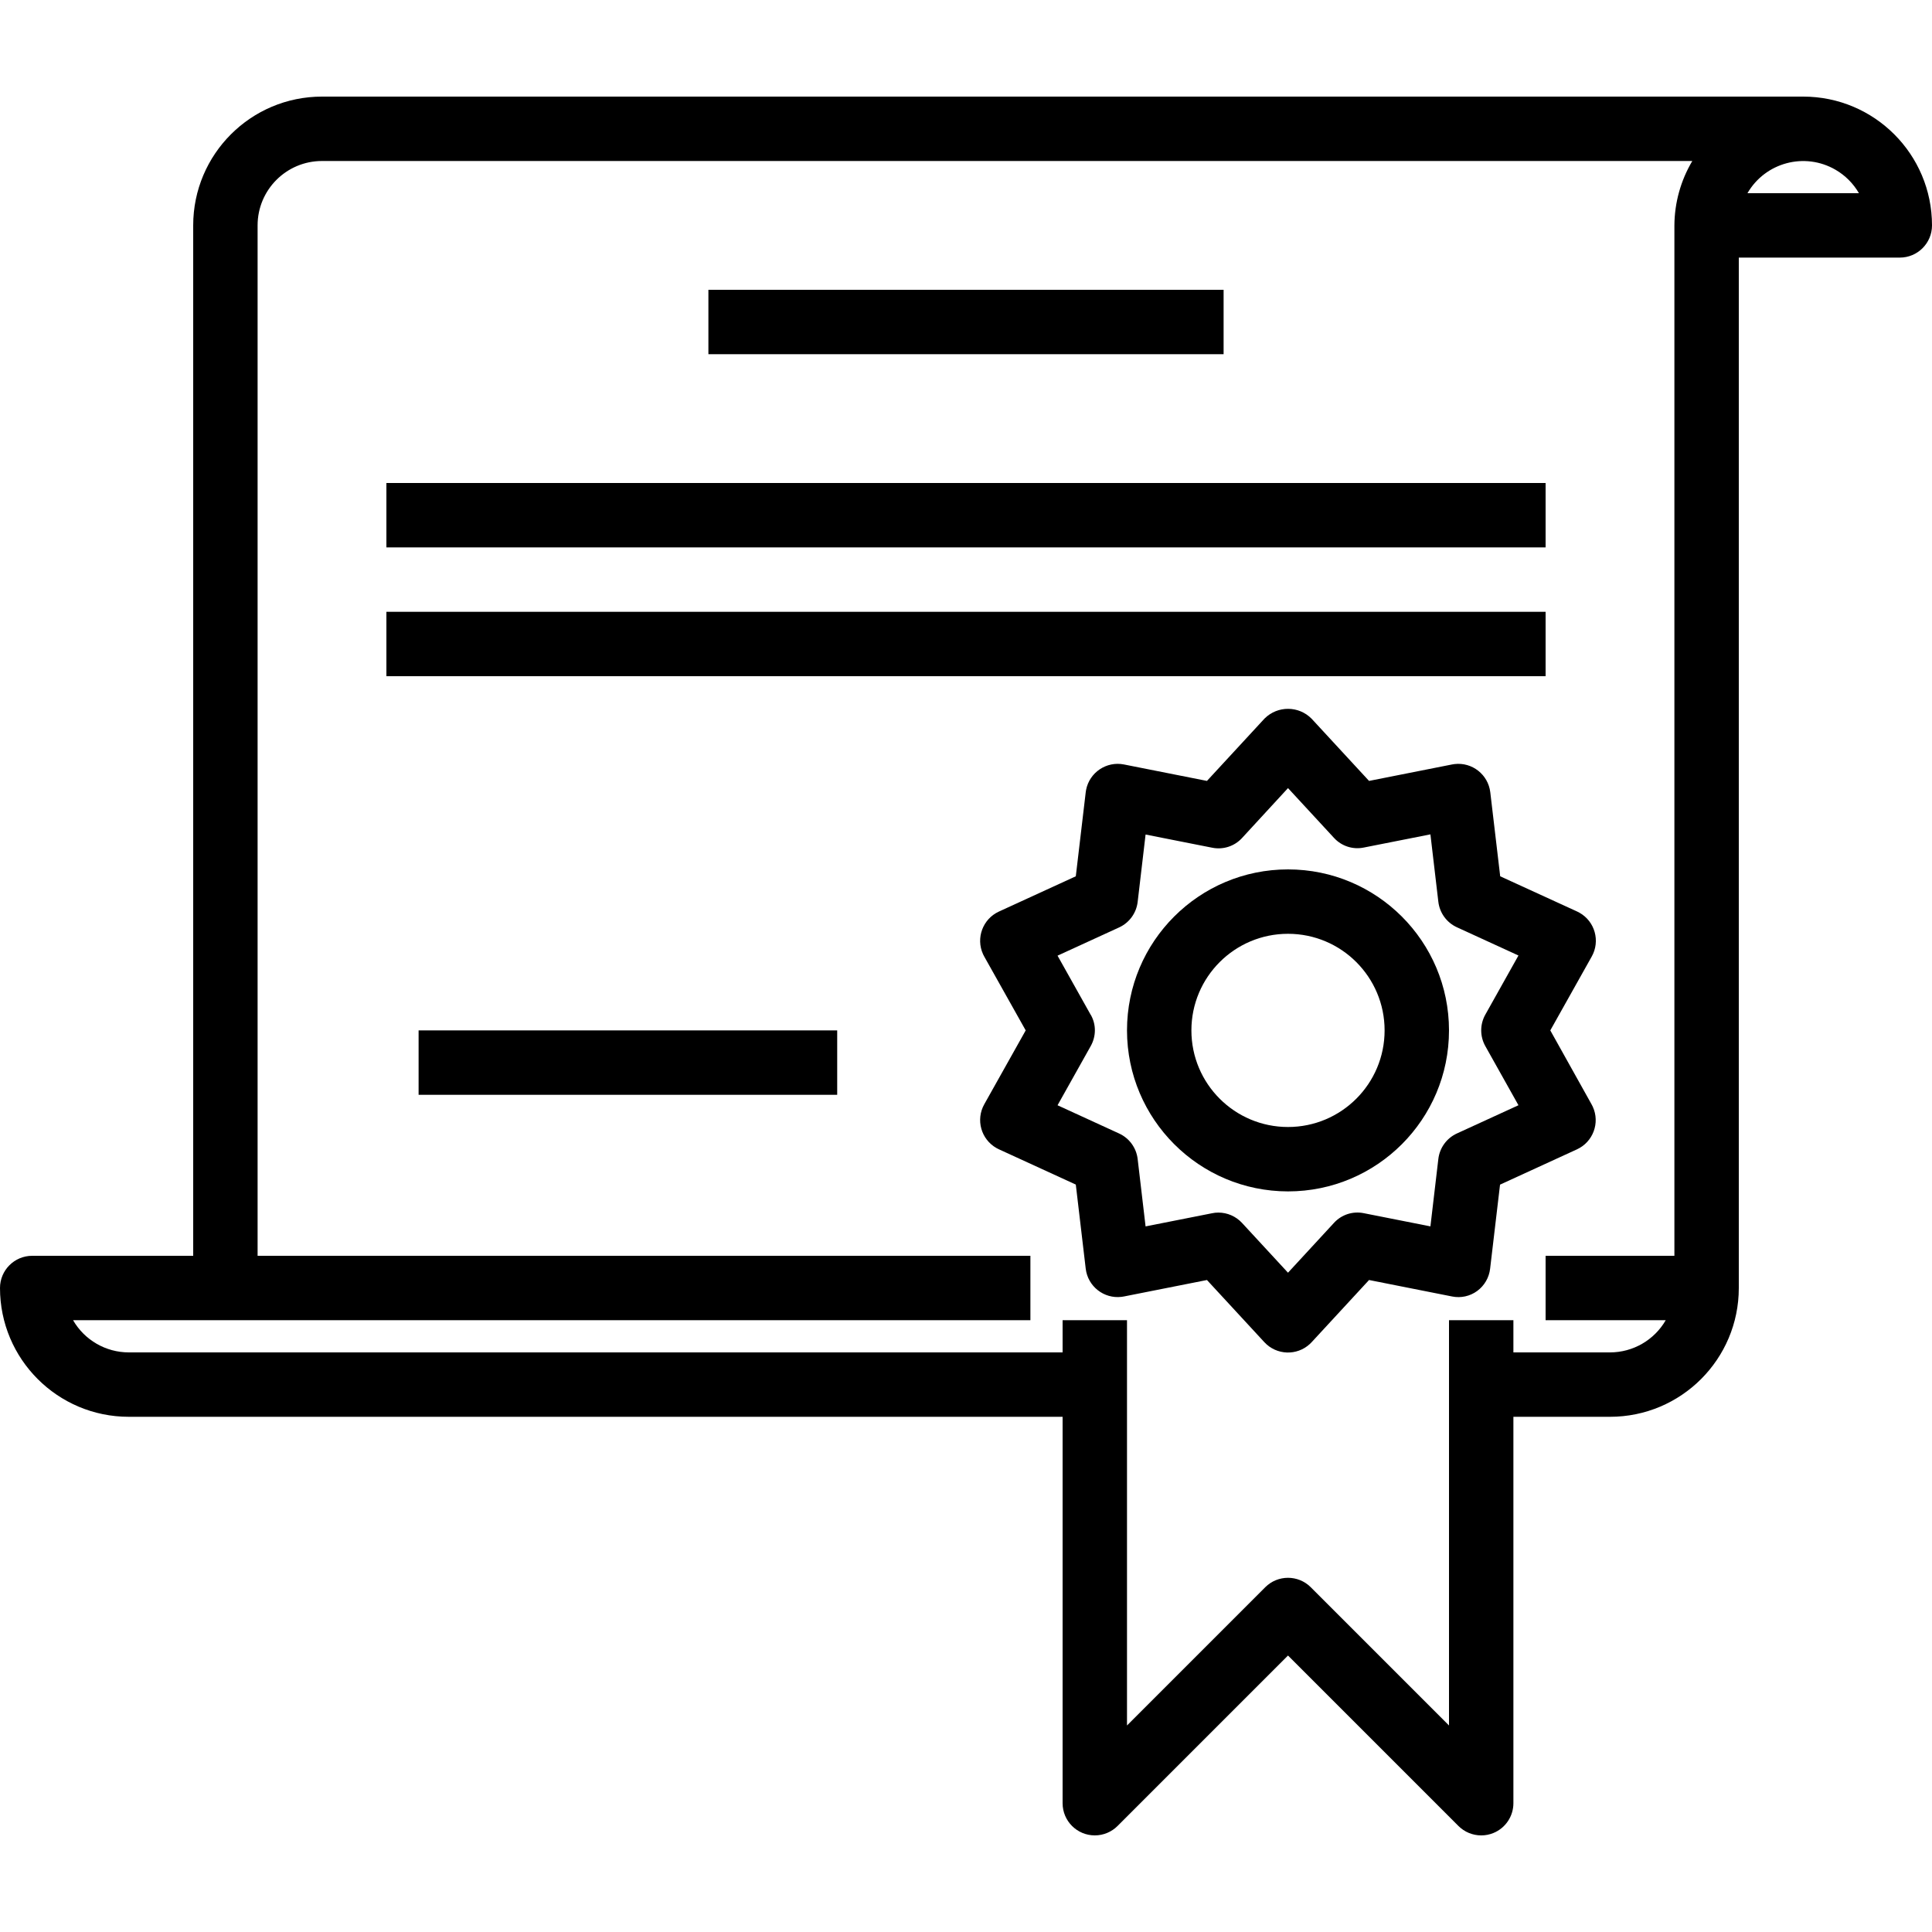
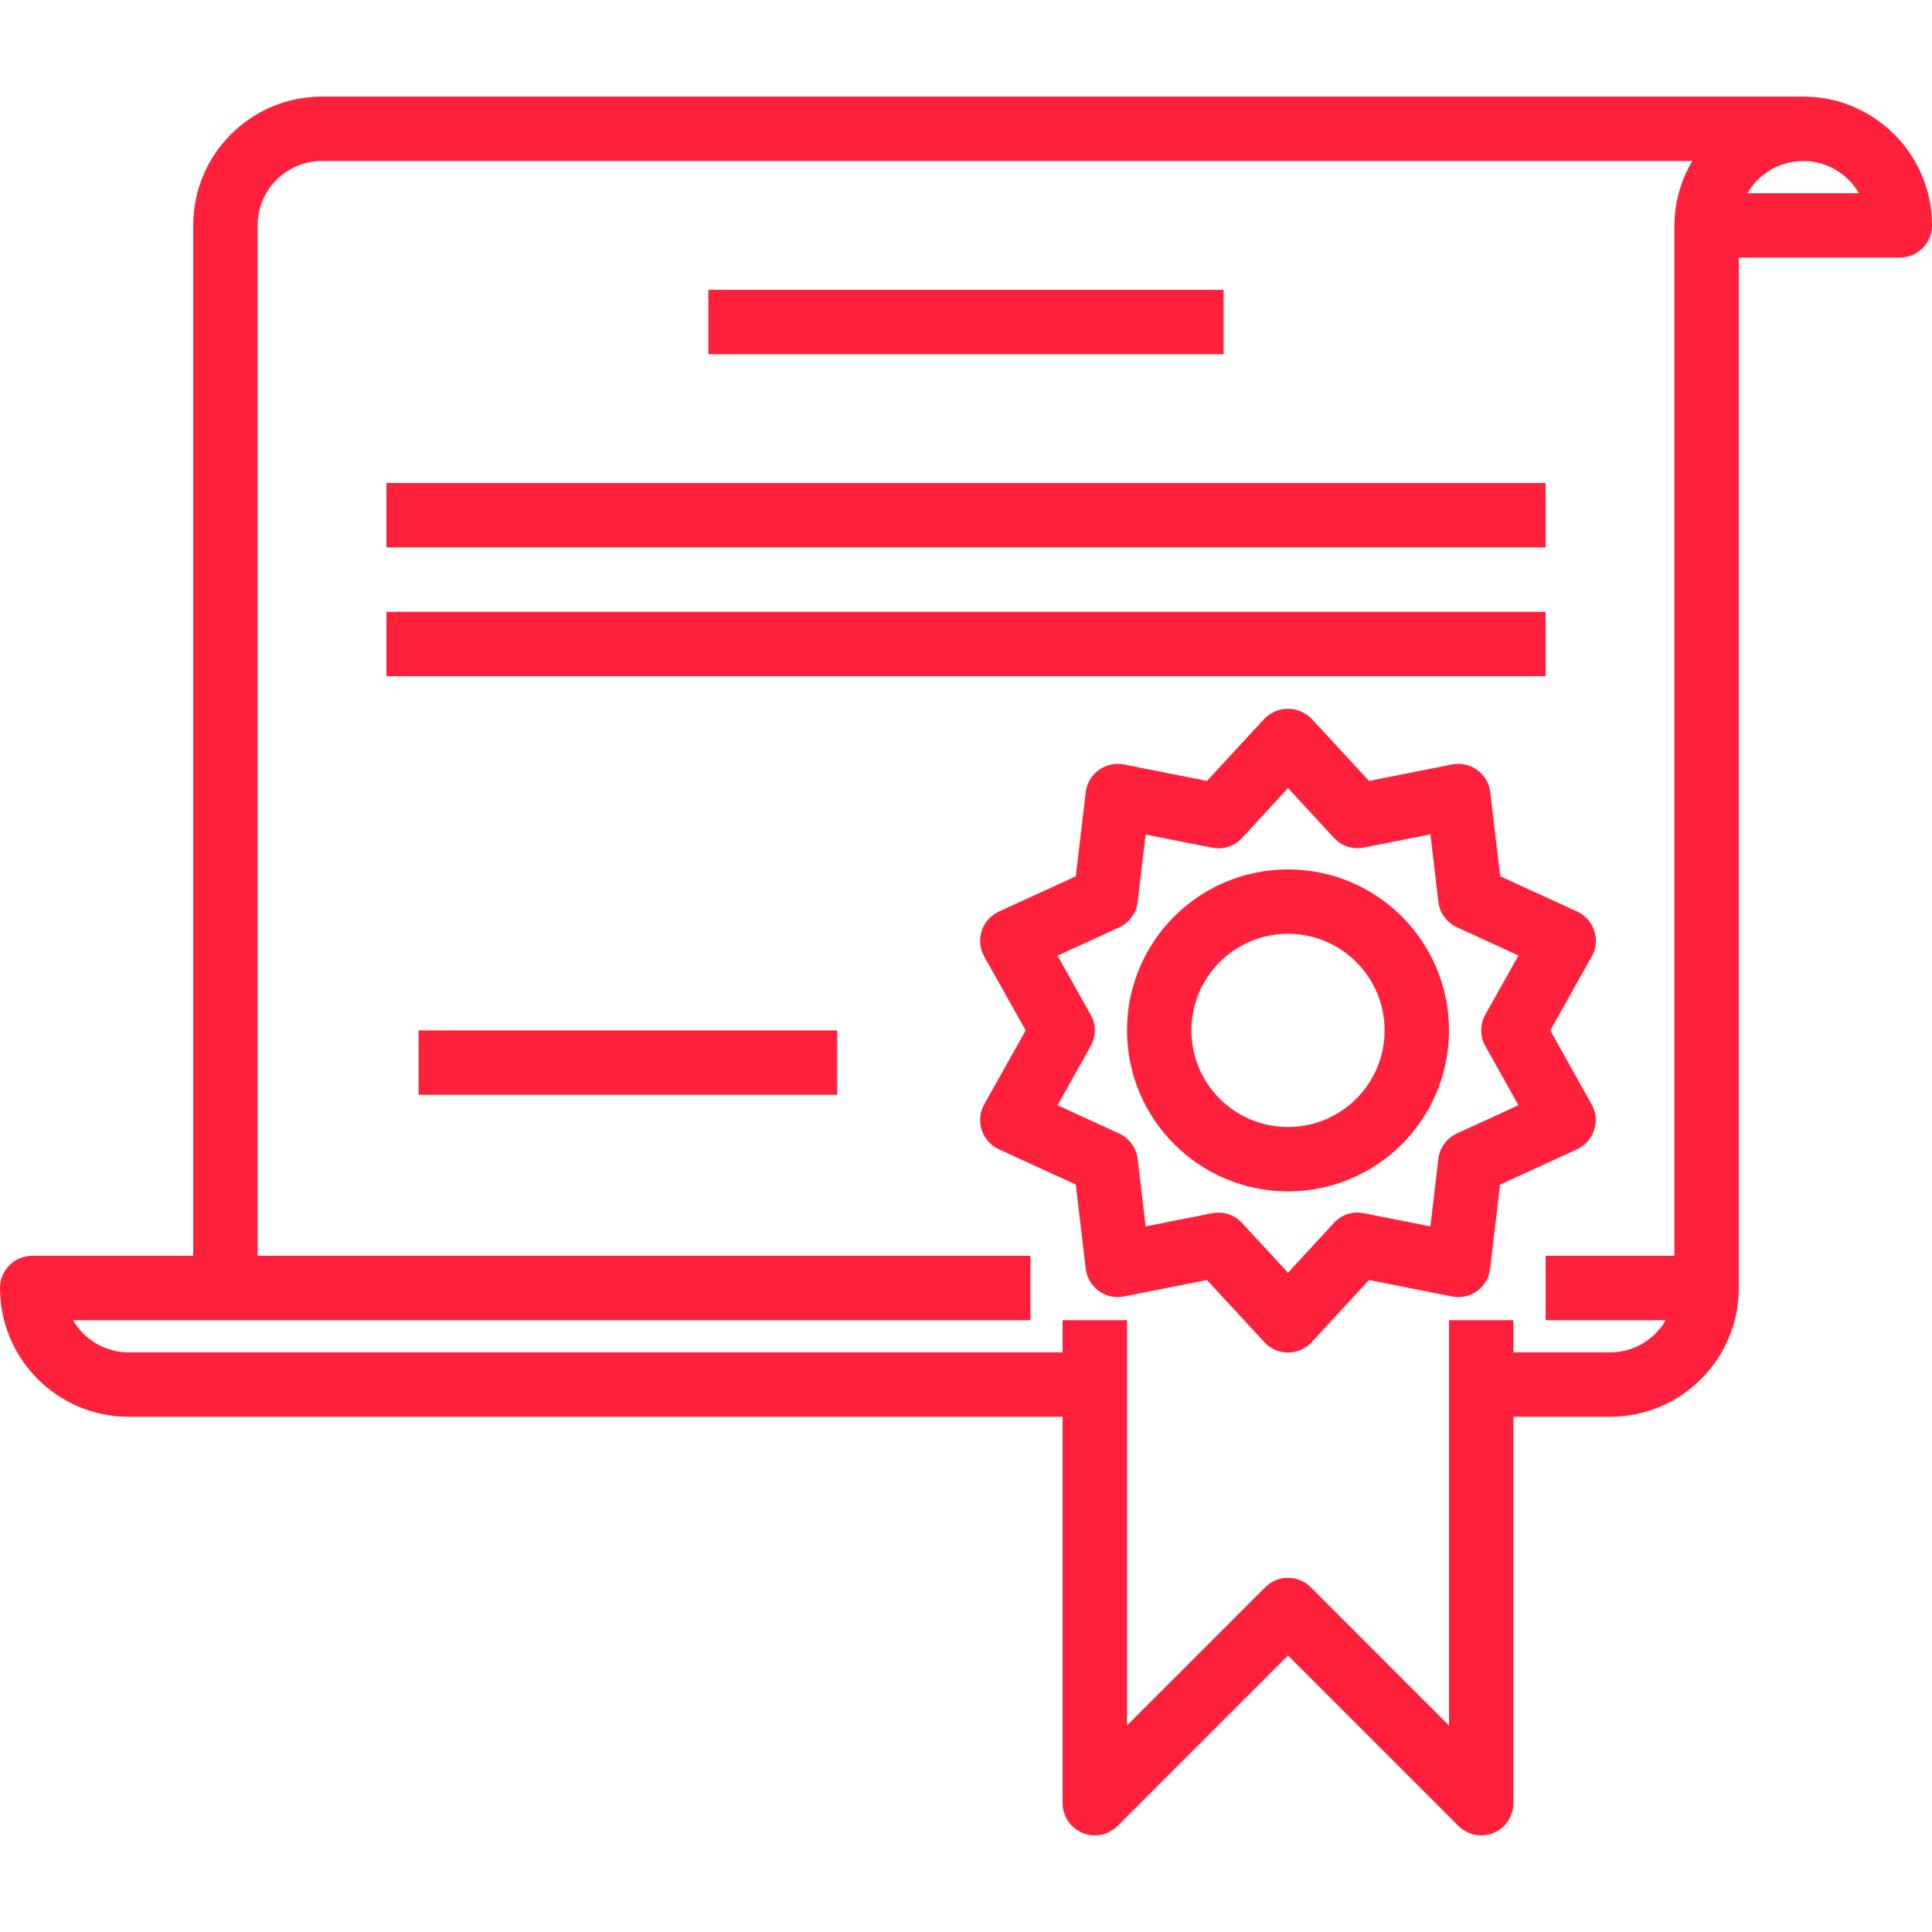
<svg xmlns="http://www.w3.org/2000/svg" version="1.1" id="Capa_1" x="0px" y="0px" viewBox="0 0 480 480" style="enable-background:new 0 0 480 480;" xml:space="preserve">
  <g>
    <g>
-       <path d="M448,24H80c-17.673,0-32,14.327-32,32v256H8c-4.418,0-8,3.582-8,8c0,17.673,14.327,32,32,32h232v96    c0.001,4.418,3.583,7.999,8.002,7.998c2.121,0,4.154-0.843,5.654-2.342L320,411.312l42.344,42.344    c1.5,1.5,3.534,2.344,5.656,2.344c1.052,0.003,2.093-0.203,3.064-0.608c2.989-1.239,4.937-4.157,4.936-7.392v-96h24    c17.673,0,32-14.327,32-32V64h40c4.418,0,8-3.582,8-8C480,38.327,465.673,24,448,24z M416,56v256h-32v16h29.848    c-2.857,4.948-8.135,7.997-13.848,8h-24v-8h-16v100.688l-34.344-34.344c-3.124-3.123-8.188-3.123-11.312,0L280,428.688V328h-16v8    H32c-5.713-0.003-10.991-3.052-13.848-8H56h200v-16H64V56c0-8.837,7.163-16,16-16h340.448C417.569,44.843,416.033,50.366,416,56z     M434.152,48c4.426-7.648,14.214-10.26,21.863-5.833c2.421,1.401,4.432,3.413,5.833,5.833H434.152z" />
+       <path d="M448,24H80c-17.673,0-32,14.327-32,32v256H8c-4.418,0-8,3.582-8,8c0,17.673,14.327,32,32,32h232v96    c0.001,4.418,3.583,7.999,8.002,7.998c2.121,0,4.154-0.843,5.654-2.342L320,411.312l42.344,42.344    c1.5,1.5,3.534,2.344,5.656,2.344c1.052,0.003,2.093-0.203,3.064-0.608c2.989-1.239,4.937-4.157,4.936-7.392v-96h24    c17.673,0,32-14.327,32-32V64h40c4.418,0,8-3.582,8-8C480,38.327,465.673,24,448,24z M416,56v256h-32v16h29.848    c-2.857,4.948-8.135,7.997-13.848,8h-24v-8h-16v100.688l-34.344-34.344c-3.124-3.123-8.188-3.123-11.312,0L280,428.688V328h-16v8    H32c-5.713-0.003-10.991-3.052-13.848-8H56h200v-16H64V56c0-8.837,7.163-16,16-16h340.448C417.569,44.843,416.033,50.366,416,56z     M434.152,48c4.426-7.648,14.214-10.26,21.863-5.833c2.421,1.401,4.432,3.413,5.833,5.833H434.152z" fill="#ff213b" />
    </g>
  </g>
  <g>
    <g>
-       <path d="M395.416,274.36L385.168,256l10.288-18.344c2.168-3.85,0.805-8.728-3.044-10.896c-0.194-0.109-0.393-0.211-0.596-0.304    l-19.096-8.744l-2.464-20.88c-0.521-4.387-4.501-7.521-8.888-7c-0.204,0.024-0.407,0.056-0.608,0.096l-20.624,4.088    l-14.264-15.448c-3.193-3.243-8.41-3.284-11.653-0.091c-0.031,0.03-0.061,0.061-0.091,0.091l-14.264,15.448l-20.624-4.088    c-4.334-0.857-8.543,1.962-9.4,6.296c-0.04,0.201-0.072,0.404-0.096,0.608l-2.464,20.88l-19.096,8.76    c-4.017,1.839-5.783,6.587-3.944,10.604c0.093,0.203,0.194,0.402,0.304,0.596L254.832,256l-10.288,18.344    c-2.168,3.85-0.805,8.728,3.044,10.896c0.194,0.109,0.393,0.211,0.596,0.304l19.096,8.76l2.464,20.896    c0.521,4.387,4.501,7.521,8.888,7c0.204-0.024,0.407-0.056,0.608-0.096l20.624-4.088l14.264,15.448    c3.001,3.243,8.062,3.439,11.305,0.439c0.152-0.141,0.298-0.287,0.439-0.439l14.264-15.448l20.624,4.088    c2.186,0.447,4.459-0.053,6.256-1.376c1.788-1.318,2.947-3.321,3.2-5.528l2.464-20.88l19.096-8.76    c4.017-1.839,5.783-6.587,3.944-10.604C395.627,274.753,395.525,274.554,395.416,274.36z M369.024,259.904l8.232,14.688    l-15.296,7.016c-2.536,1.164-4.282,3.565-4.608,6.336l-1.968,16.744l-16.536-3.272c-2.725-0.566-5.546,0.346-7.424,2.4L320,316.2    l-11.424-12.368c-1.514-1.637-3.642-2.568-5.872-2.568c-0.522-0.003-1.042,0.051-1.552,0.16l-16.536,3.272l-1.968-16.744    c-0.326-2.771-2.072-5.172-4.608-6.336l-15.296-7.016l8.232-14.688c1.376-2.44,1.409-5.403,0-7.824v0.032l-8.232-14.688    l15.296-7.016c2.536-1.164,4.282-3.565,4.608-6.336l1.968-16.744l16.536,3.272c2.724,0.559,5.542-0.352,7.424-2.4L320,195.8    l11.424,12.368c1.877,2.055,4.699,2.967,7.424,2.4l16.536-3.272l1.968,16.744c0.326,2.771,2.072,5.172,4.608,6.336l15.296,7.016    l-8.232,14.688C367.662,254.51,367.662,257.474,369.024,259.904z" />
+       <path d="M395.416,274.36L385.168,256l10.288-18.344c2.168-3.85,0.805-8.728-3.044-10.896c-0.194-0.109-0.393-0.211-0.596-0.304    l-19.096-8.744l-2.464-20.88c-0.521-4.387-4.501-7.521-8.888-7c-0.204,0.024-0.407,0.056-0.608,0.096l-20.624,4.088    l-14.264-15.448c-3.193-3.243-8.41-3.284-11.653-0.091c-0.031,0.03-0.061,0.061-0.091,0.091l-14.264,15.448l-20.624-4.088    c-4.334-0.857-8.543,1.962-9.4,6.296c-0.04,0.201-0.072,0.404-0.096,0.608l-2.464,20.88l-19.096,8.76    c-4.017,1.839-5.783,6.587-3.944,10.604c0.093,0.203,0.194,0.402,0.304,0.596L254.832,256l-10.288,18.344    c-2.168,3.85-0.805,8.728,3.044,10.896c0.194,0.109,0.393,0.211,0.596,0.304l19.096,8.76l2.464,20.896    c0.521,4.387,4.501,7.521,8.888,7c0.204-0.024,0.407-0.056,0.608-0.096l20.624-4.088l14.264,15.448    c3.001,3.243,8.062,3.439,11.305,0.439c0.152-0.141,0.298-0.287,0.439-0.439l14.264-15.448l20.624,4.088    c2.186,0.447,4.459-0.053,6.256-1.376c1.788-1.318,2.947-3.321,3.2-5.528l2.464-20.88l19.096-8.76    c4.017-1.839,5.783-6.587,3.944-10.604C395.627,274.753,395.525,274.554,395.416,274.36z M369.024,259.904l8.232,14.688    l-15.296,7.016c-2.536,1.164-4.282,3.565-4.608,6.336l-1.968,16.744l-16.536-3.272c-2.725-0.566-5.546,0.346-7.424,2.4L320,316.2    l-11.424-12.368c-1.514-1.637-3.642-2.568-5.872-2.568c-0.522-0.003-1.042,0.051-1.552,0.16l-16.536,3.272l-1.968-16.744    c-0.326-2.771-2.072-5.172-4.608-6.336l-15.296-7.016l8.232-14.688c1.376-2.44,1.409-5.403,0-7.824v0.032l-8.232-14.688    l15.296-7.016c2.536-1.164,4.282-3.565,4.608-6.336l1.968-16.744l16.536,3.272c2.724,0.559,5.542-0.352,7.424-2.4L320,195.8    l11.424,12.368c1.877,2.055,4.699,2.967,7.424,2.4l16.536-3.272l1.968,16.744c0.326,2.771,2.072,5.172,4.608,6.336l15.296,7.016    l-8.232,14.688C367.662,254.51,367.662,257.474,369.024,259.904z" fill="#ff213b" />
    </g>
  </g>
  <g>
    <g>
-       <path d="M320,216c-22.091,0-40,17.909-40,40c0.026,22.08,17.92,39.973,40,40c22.091,0,40-17.909,40-40    C360,233.909,342.091,216,320,216z M320,280c-13.255,0-24-10.745-24-24c0-13.255,10.745-24,24-24s24,10.745,24,24    C344,269.255,333.255,280,320,280z" />
+       <path d="M320,216c-22.091,0-40,17.909-40,40c0.026,22.08,17.92,39.973,40,40c22.091,0,40-17.909,40-40    C360,233.909,342.091,216,320,216z M320,280c-13.255,0-24-10.745-24-24c0-13.255,10.745-24,24-24s24,10.745,24,24    C344,269.255,333.255,280,320,280z" fill="#ff213b" />
    </g>
  </g>
  <g>
    <g>
-       <rect x="176" y="72" width="128" height="16" />
+       <rect x="176" y="72" width="128" height="16" fill="#ff213b" />
    </g>
  </g>
  <g>
    <g>
-       <rect x="96" y="120" width="288" height="16" />
+       <rect x="96" y="120" width="288" height="16" fill="#ff213b" />
    </g>
  </g>
  <g>
    <g>
-       <rect x="96" y="152" width="288" height="16" />
+       <rect x="96" y="152" width="288" height="16" fill="#ff213b" />
    </g>
  </g>
  <g>
    <g>
-       <rect x="104" y="256" width="104" height="16" />
+       <rect x="104" y="256" width="104" height="16" fill="#ff213b" />
    </g>
  </g>
  <g>
</g>
  <g>
</g>
  <g>
</g>
  <g>
</g>
  <g>
</g>
  <g>
</g>
  <g>
</g>
  <g>
</g>
  <g>
</g>
  <g>
</g>
  <g>
</g>
  <g>
</g>
  <g>
</g>
  <g>
</g>
  <g>
</g>
</svg>
